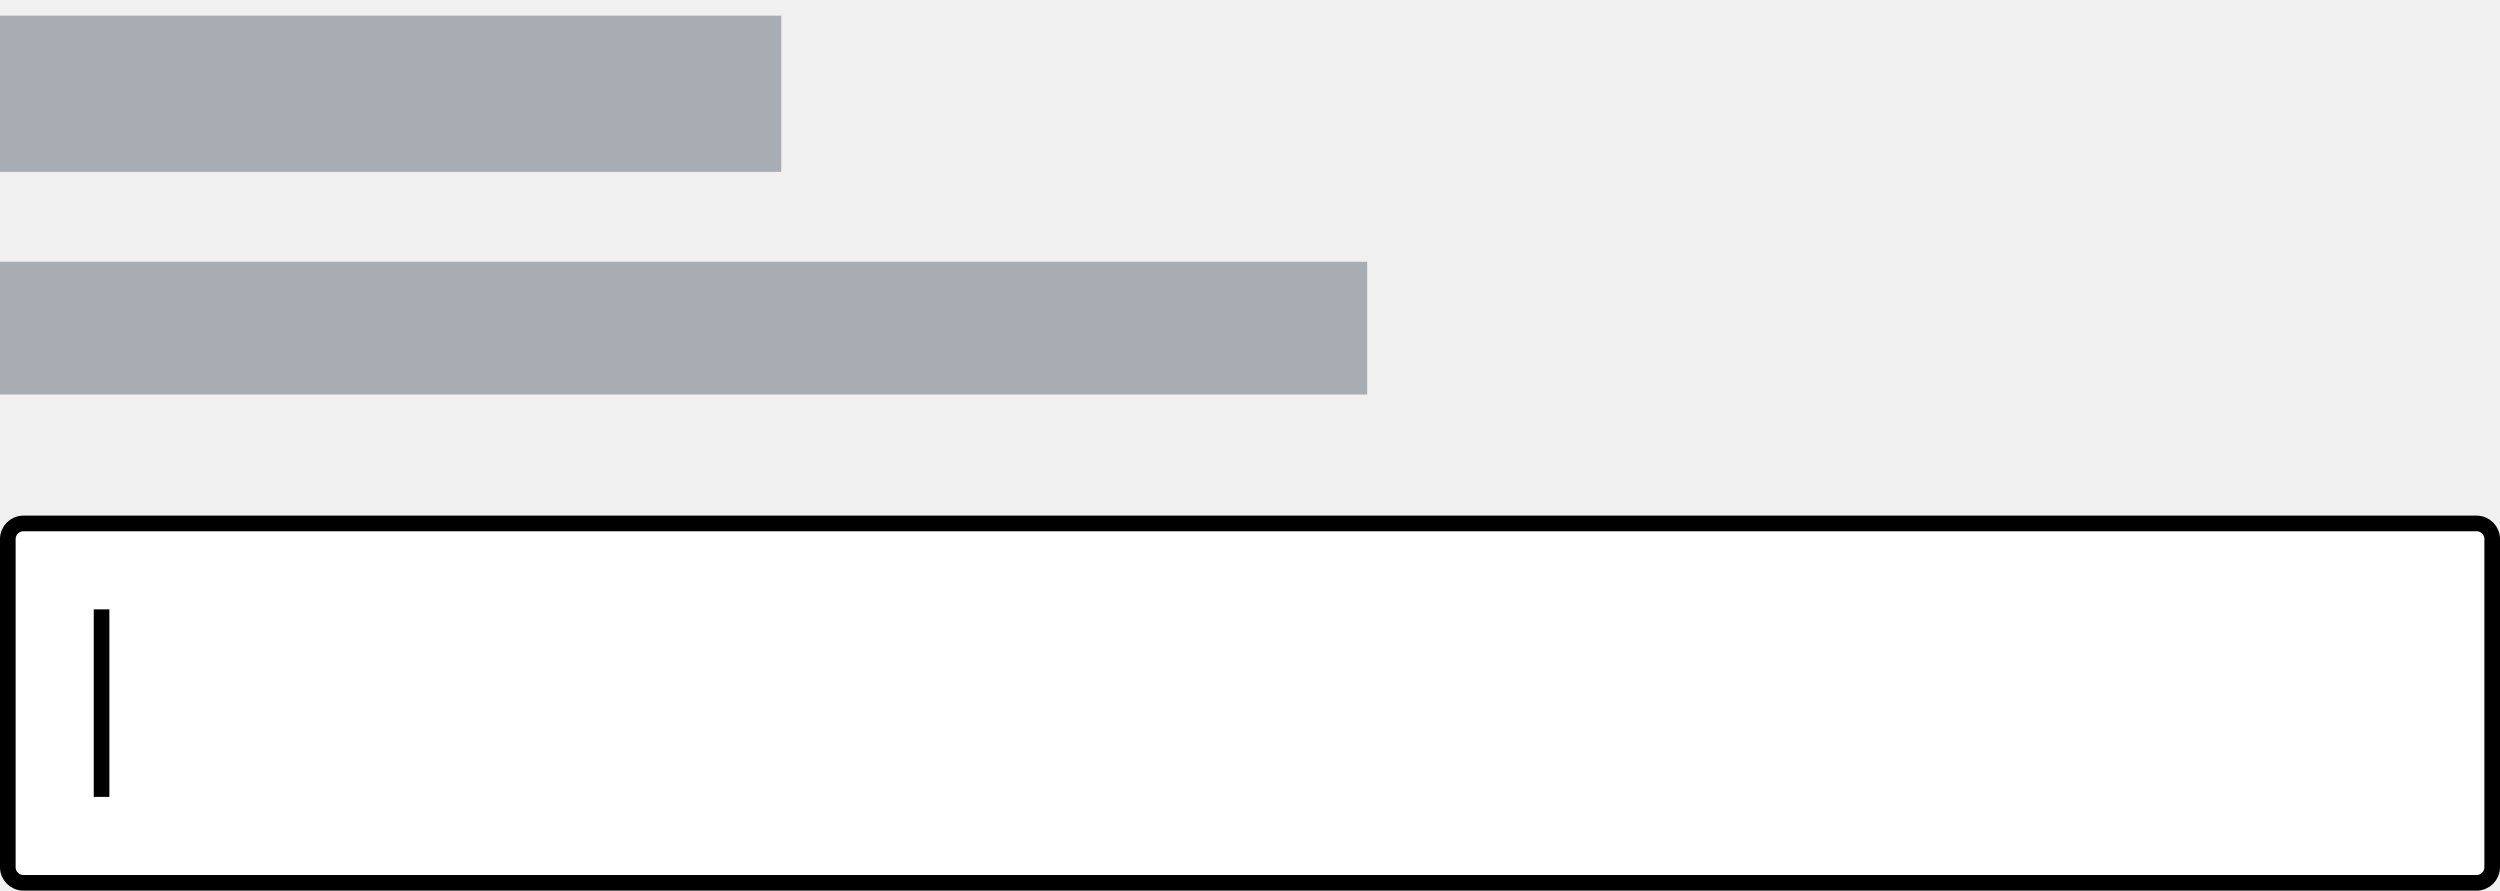
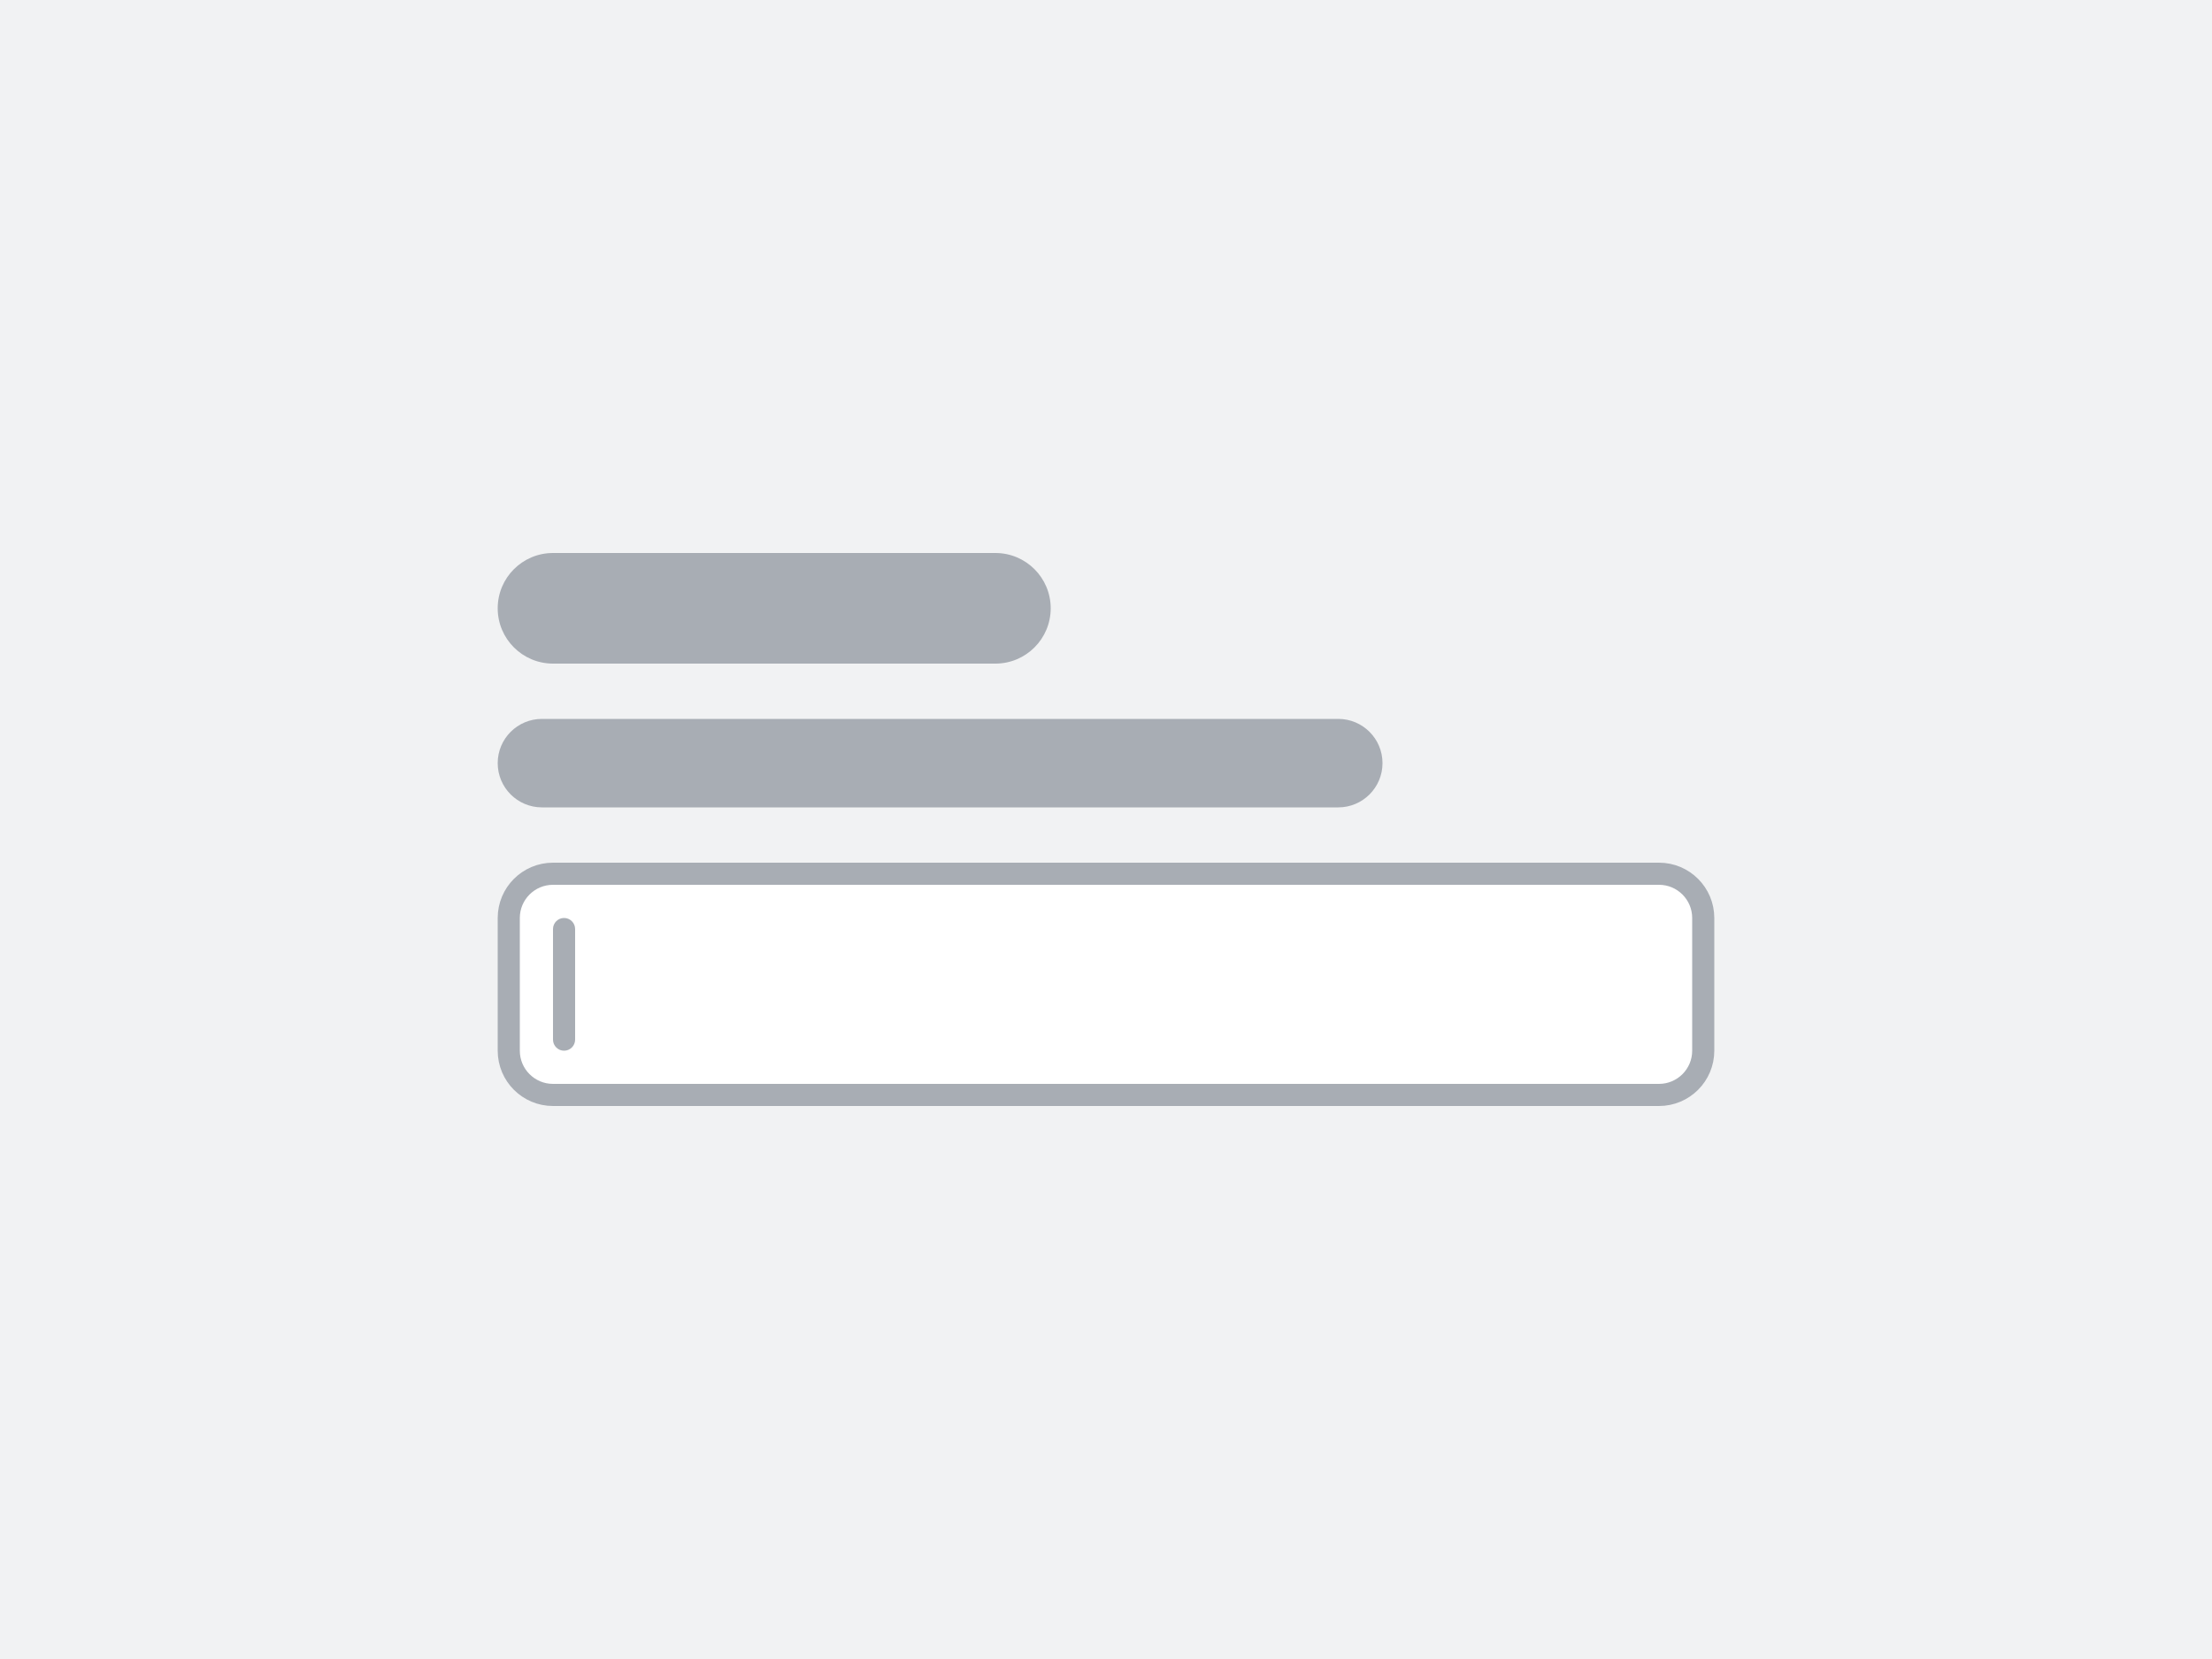
- <svg xmlns="http://www.w3.org/2000/svg" width="320" height="114" viewBox="0 0 320 114" fill="none">
-   <rect y="2" width="100" height="20" fill="#A8ADB4" />
-   <rect y="33.5" width="175" height="17" fill="#A8ADB4" />
-   <rect x="1" y="67" width="318" height="46" rx="2" fill="white" />
-   <rect x="12" y="78" width="2" height="24" fill="black" />
-   <rect x="1" y="67" width="318" height="46" rx="2" stroke="black" stroke-width="2" />
+ <svg xmlns="http://www.w3.org/2000/svg" width="400" height="300" viewBox="0 0 400 300" fill="none">
+   <rect width="400" height="300" fill="#F1F2F3" />
+   <rect x="90" y="100" width="100" height="20" rx="10" fill="#A8ADB4" />
+   <rect x="113" y="168" width="100" height="20" rx="10" fill="#A8ADB4" />
+   <rect x="90" y="130" width="160" height="16" rx="8" fill="#A8ADB4" />
+   <rect x="92" y="158" width="216" height="40" rx="8" fill="white" />
+   <rect x="92" y="158" width="216" height="40" rx="8" stroke="#A8ADB4" stroke-width="4" />
+   <rect x="100" y="166" width="4" height="24" rx="2" fill="#A8ADB4" />
</svg>
